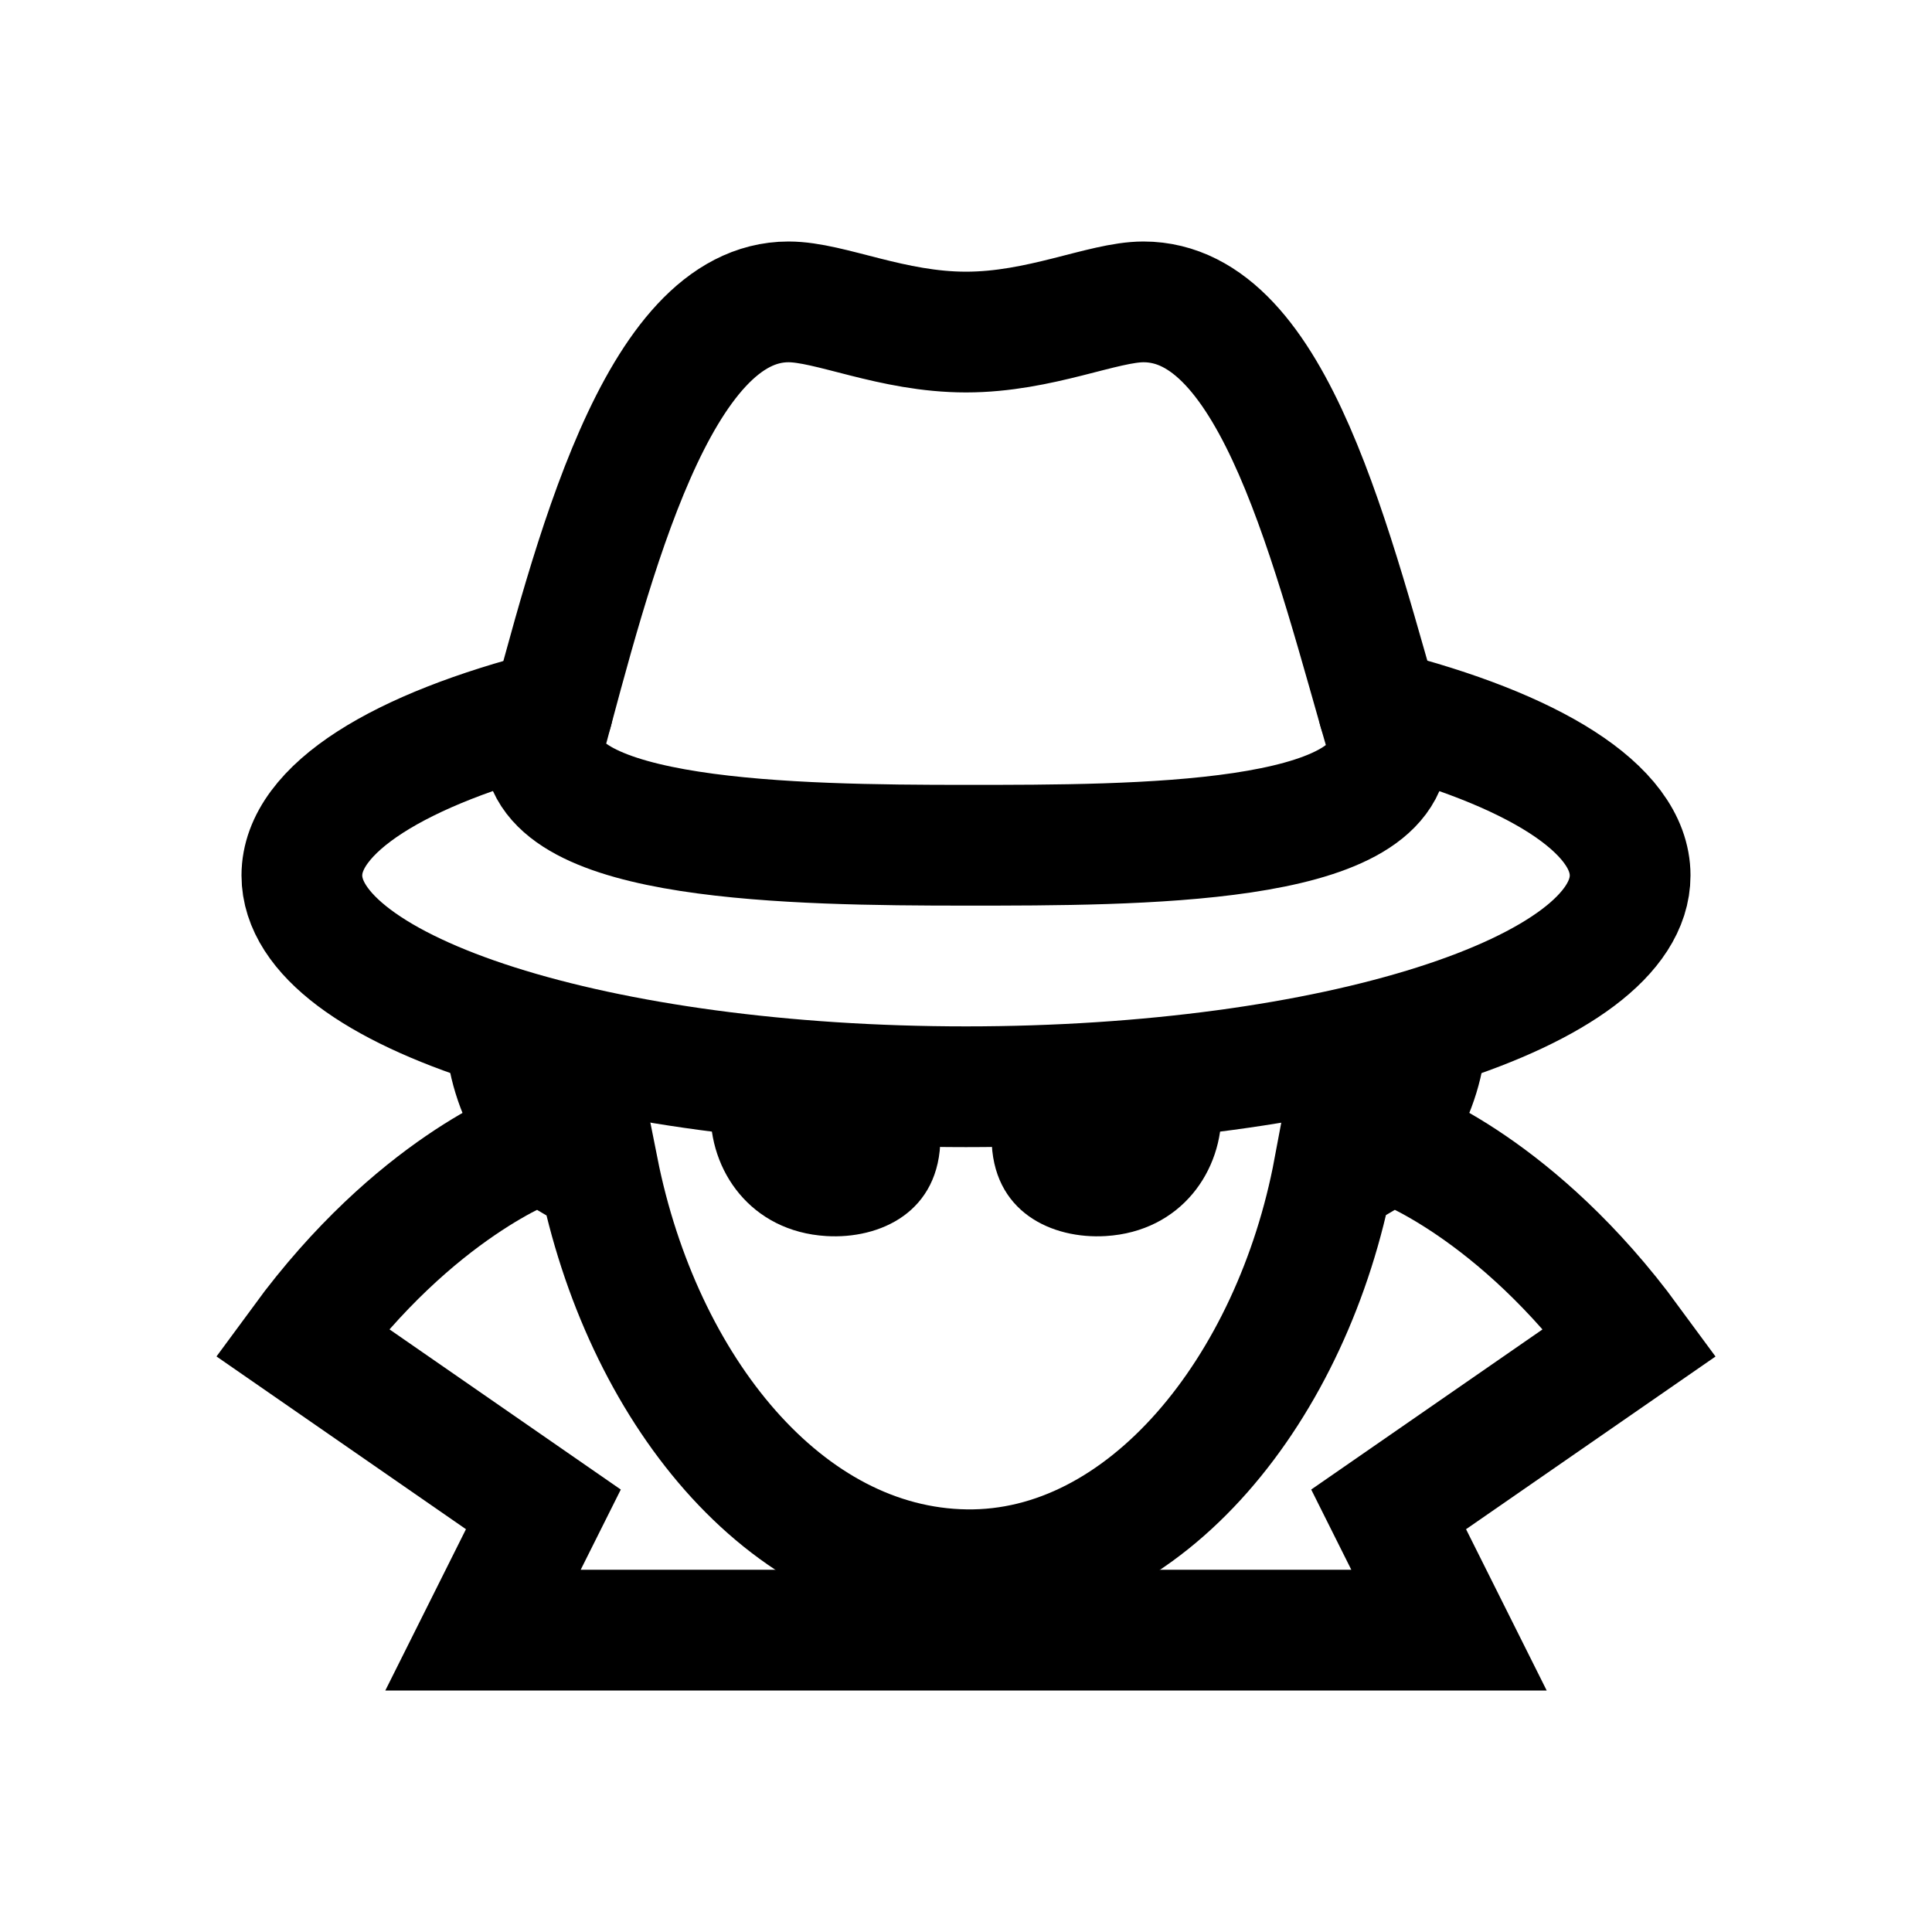
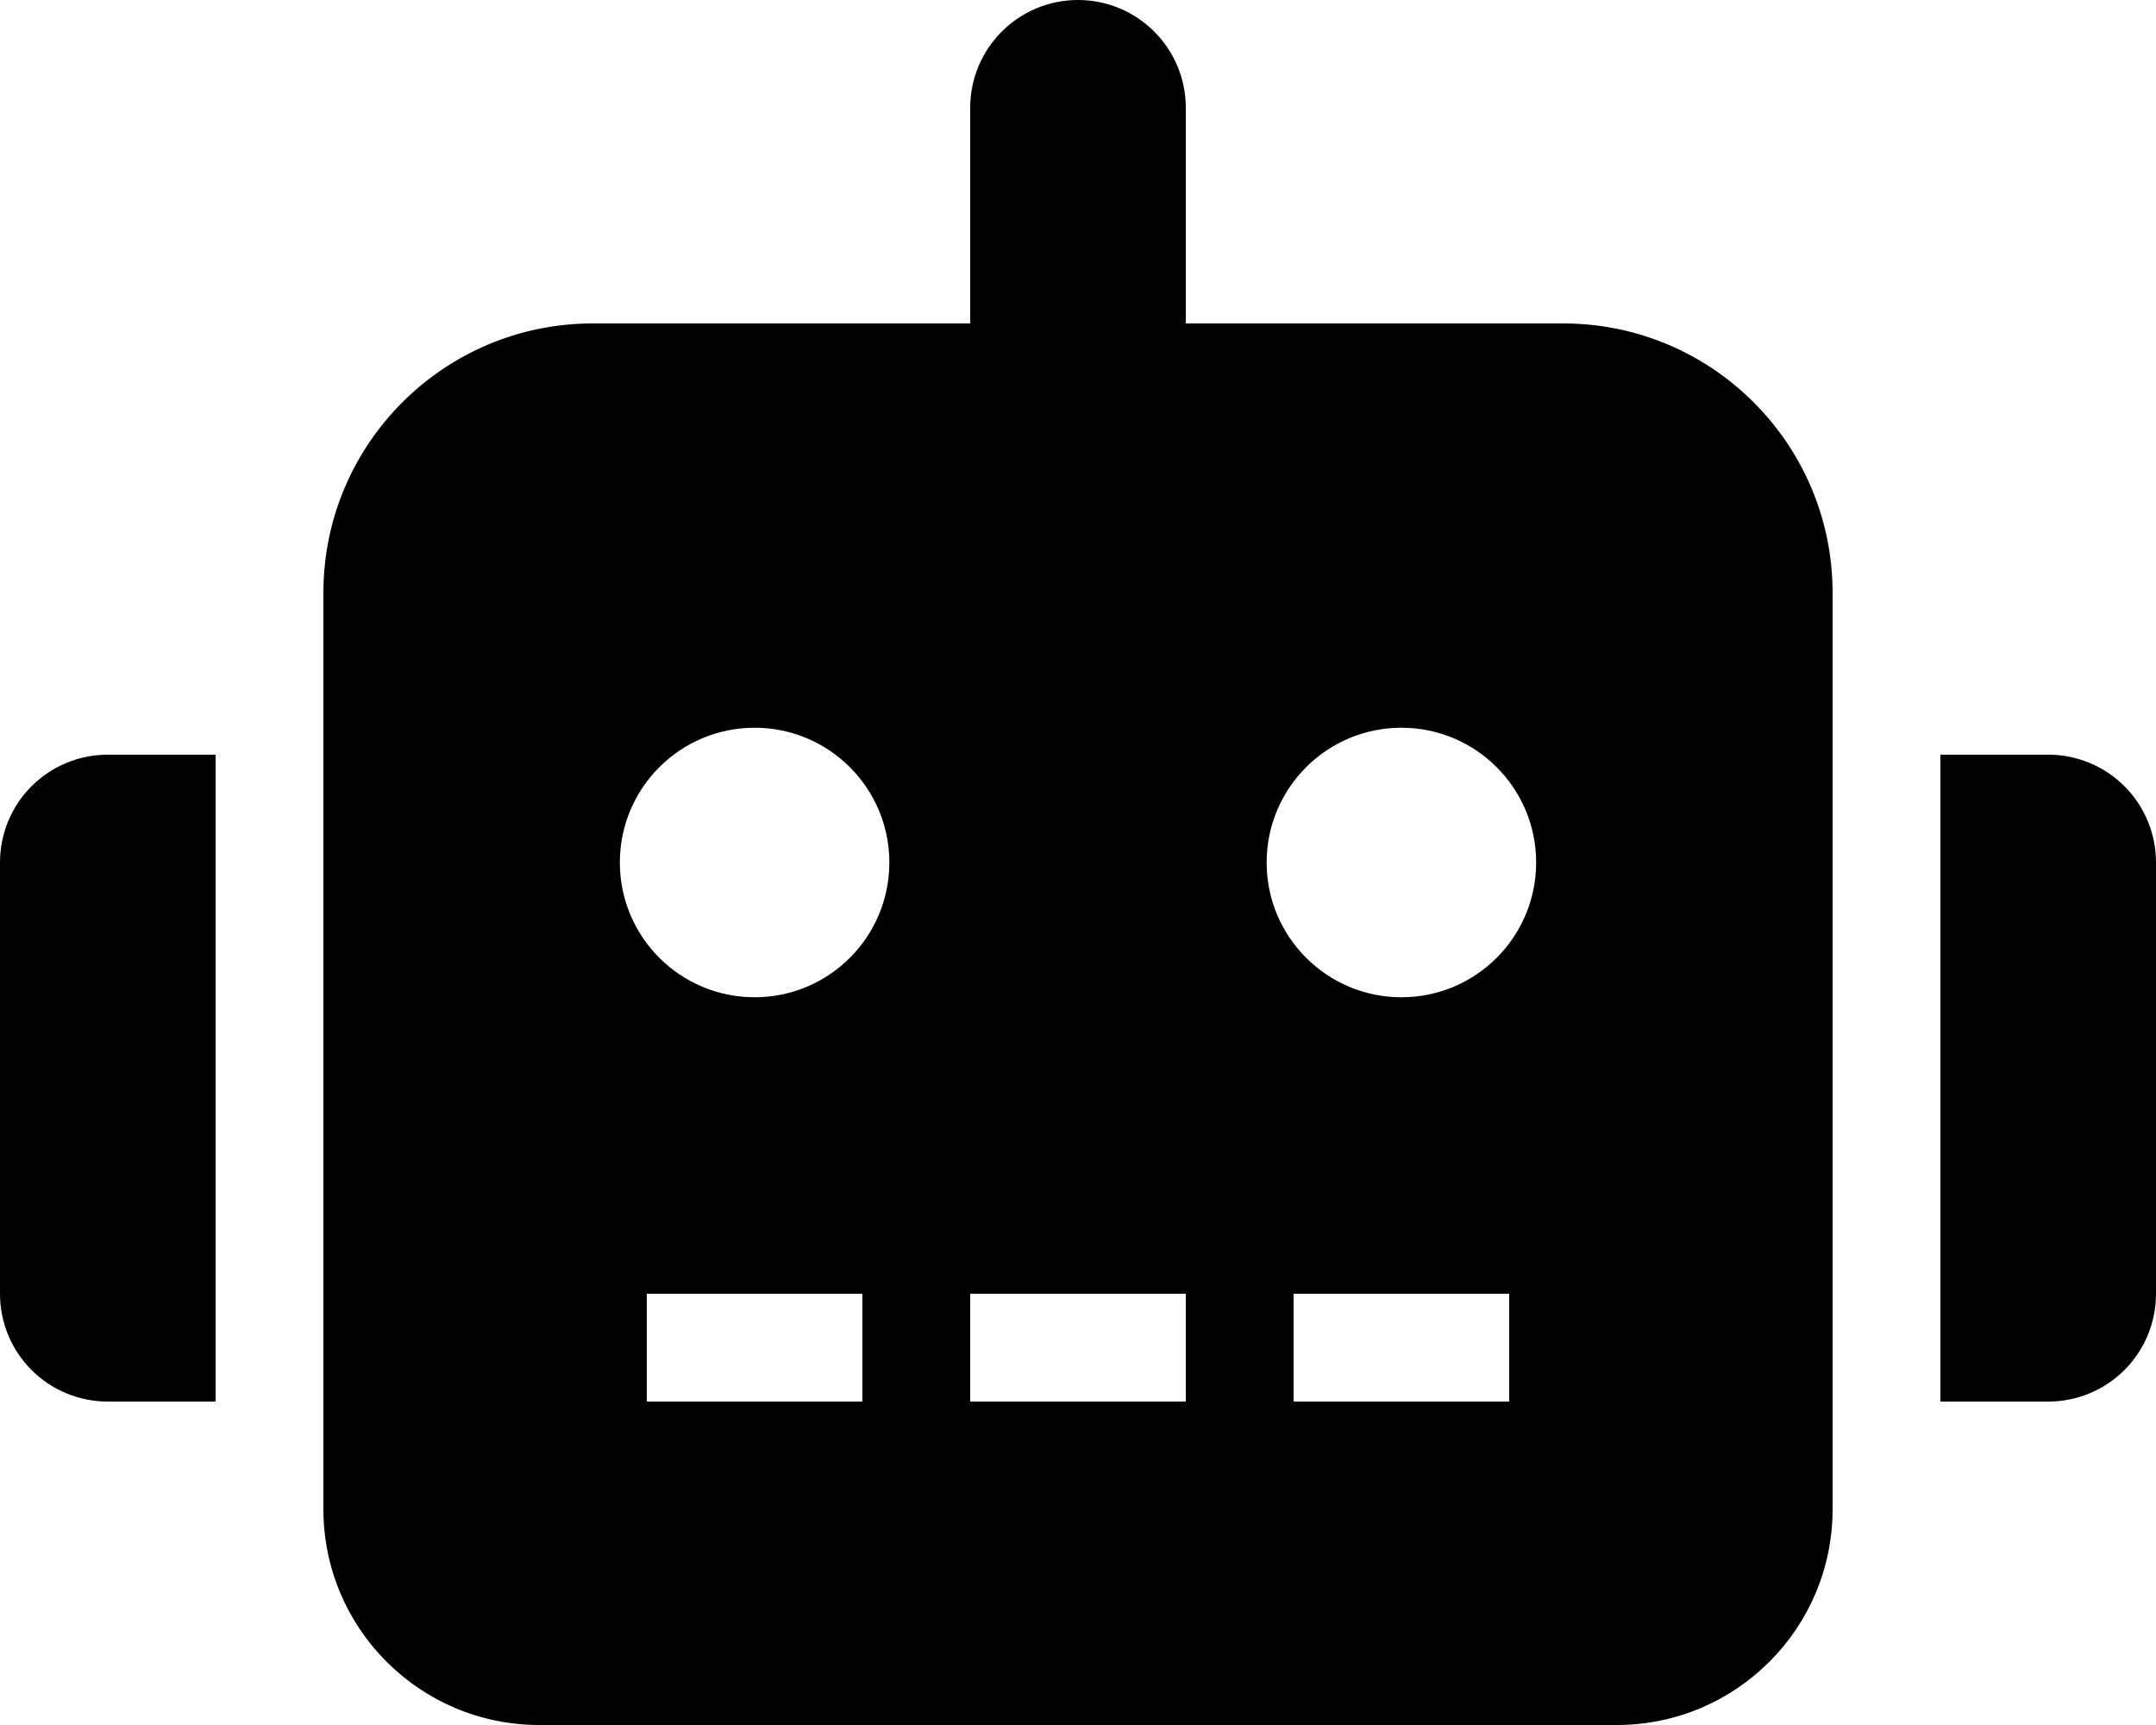
- <svg xmlns="http://www.w3.org/2000/svg" version="1.1" id="Layer_1" viewBox="0 0 32 32" xml:space="preserve">
-   <path style="fill:none;stroke:#000000;stroke-width:2;stroke-linecap:round;stroke-miterlimit:10;" d="M8.383,17.101  c0,0.877,0.669,2.185,1.524,2.271C10.625,22.983,12.996,25.957,16,26c2.982,0.042,5.417-3.017,6.094-6.629  c0.853-0.087,1.52-1.395,1.52-2.271" />
-   <path style="fill:none;stroke:#000000;stroke-width:2;stroke-linecap:round;stroke-miterlimit:10;" d="M8.84,18.966  c0,0-1.958,0.699-3.84,3.264L9,25l-1,2h16l-1-2l4-2.769c-1.882-2.565-3.84-3.264-3.84-3.264" />
-   <path d="M11.77,18.368c-0.031,1.019,0.666,2.029,1.915,2.105c0.881,0.054,1.891-0.39,1.891-1.635c0-0.864-0.678-0.995-1.891-1.088  S11.794,17.578,11.77,18.368z" />
-   <path d="M20.23,18.368c0.031,1.019-0.666,2.029-1.915,2.105c-0.881,0.054-1.891-0.39-1.891-1.635c0-0.864,0.678-0.995,1.891-1.088  S20.206,17.578,20.23,18.368z" />
-   <path style="fill:none;stroke:#000000;stroke-width:2;stroke-linecap:round;stroke-miterlimit:10;" d="M9.154,11.763  C6.625,12.405,5,13.391,5,14.5C5,16.433,9.925,18,16,18s11-1.567,11-3.5c0-1.111-1.631-2.098-4.166-2.74" />
-   <path style="fill:none;stroke:#000000;stroke-width:2;stroke-linecap:round;stroke-miterlimit:10;" d="M18.939,5  C18.269,5,17.23,5.5,16,5.5S13.75,5,13.061,5C10.877,5,9.817,9.295,9,12.337C9,13.938,13.125,14,16,14s7,0,7-1.662  C22.063,9.122,21.123,5,18.939,5z" />
+ <svg xmlns="http://www.w3.org/2000/svg" viewBox="0 0 158.878 127.102">
+   <g id="SVGRepo_bgCarrier" stroke-width="0" transform="matrix(0.248247, 0, 0, 0.248247, 0.000006, 0)" style="" />
+   <g id="SVGRepo_tracerCarrier" stroke-linecap="round" stroke-linejoin="round" transform="matrix(0.248247, 0, 0, 0.248247, 0.000006, 0)" style="" />
+   <g id="SVGRepo_iconCarrier" transform="matrix(0.248247, 0, 0, 0.248247, 0.000006, 0)" style="">
+     <path d="M32,224H64V416H32A31.962,31.962,0,0,1,0,384V256A31.962,31.962,0,0,1,32,224Zm512-48V448a64.063,64.063,0,0,1-64,64H160a64.063,64.063,0,0,1-64-64V176a79.974,79.974,0,0,1,80-80H288V32a32,32,0,0,1,64,0V96H464A79.974,79.974,0,0,1,544,176ZM264,256a40,40,0,1,0-40,40A39.997,39.997,0,0,0,264,256Zm-8,128H192v32h64Zm96,0H288v32h64ZM456,256a40,40,0,1,0-40,40A39.997,39.997,0,0,0,456,256Zm-8,128H384v32h64ZM640,256V384a31.962,31.962,0,0,1-32,32H576V224h32A31.962,31.962,0,0,1,640,256Z" />
+   </g>
</svg>
